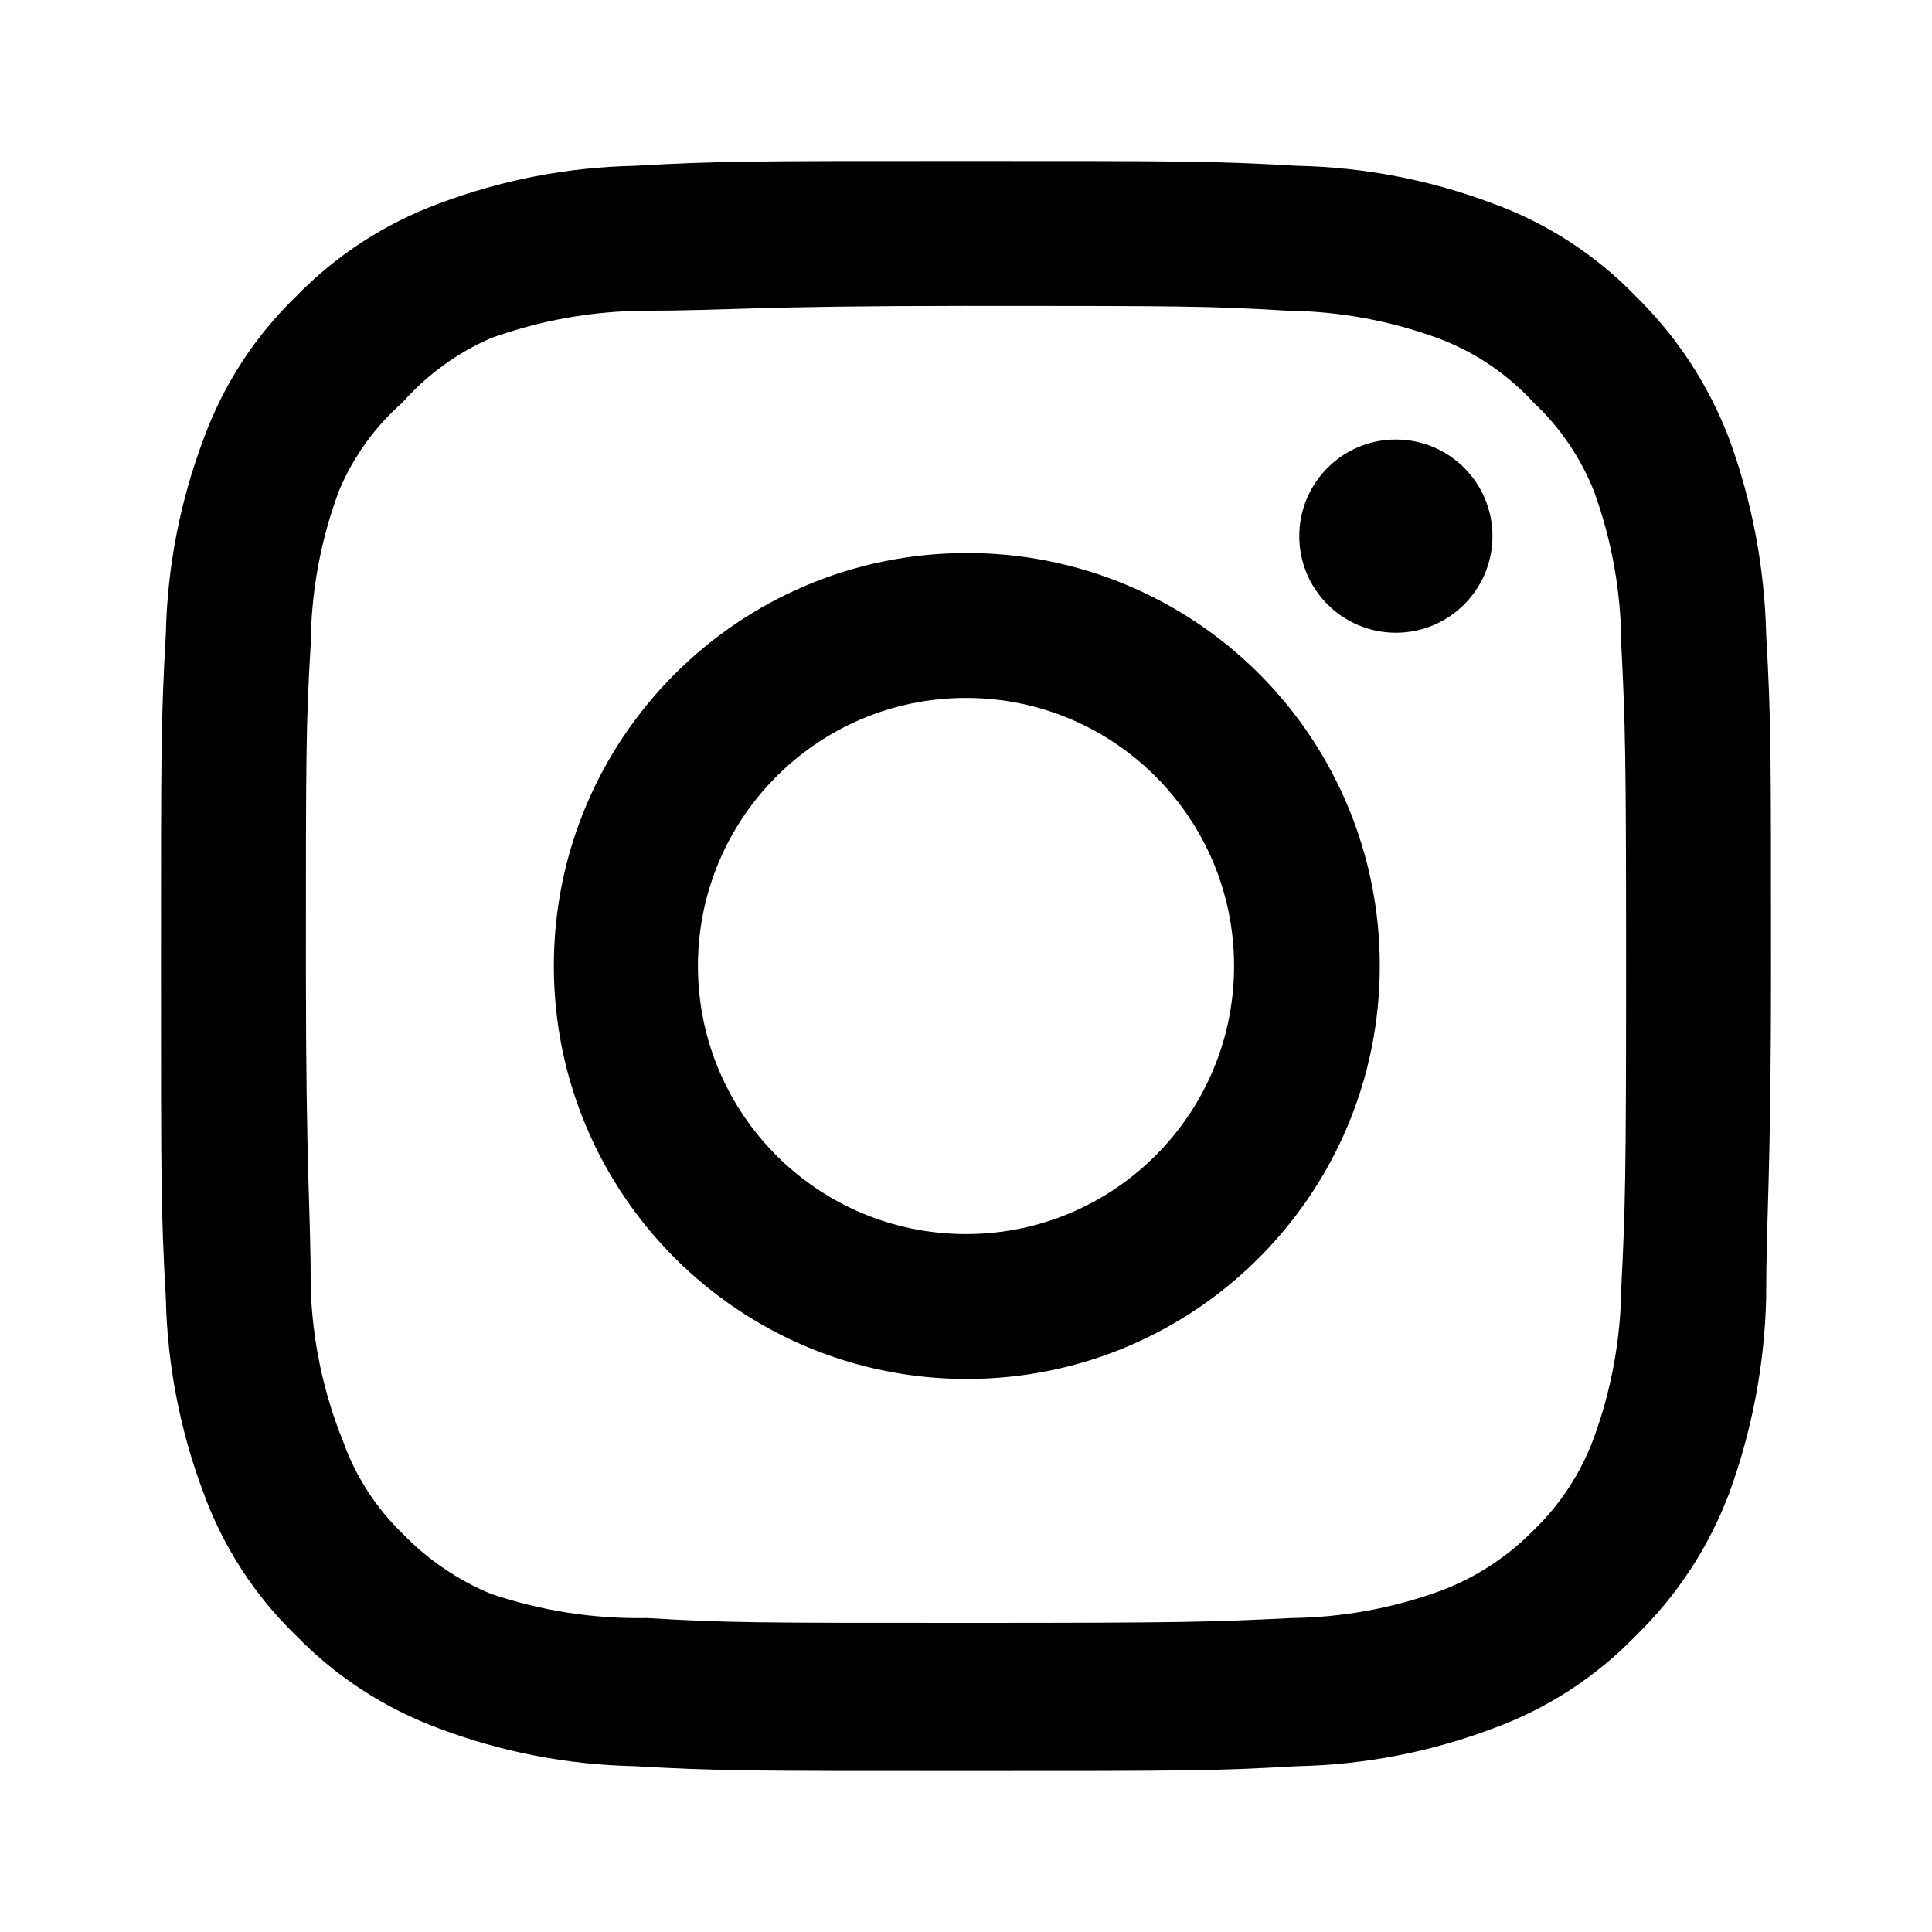
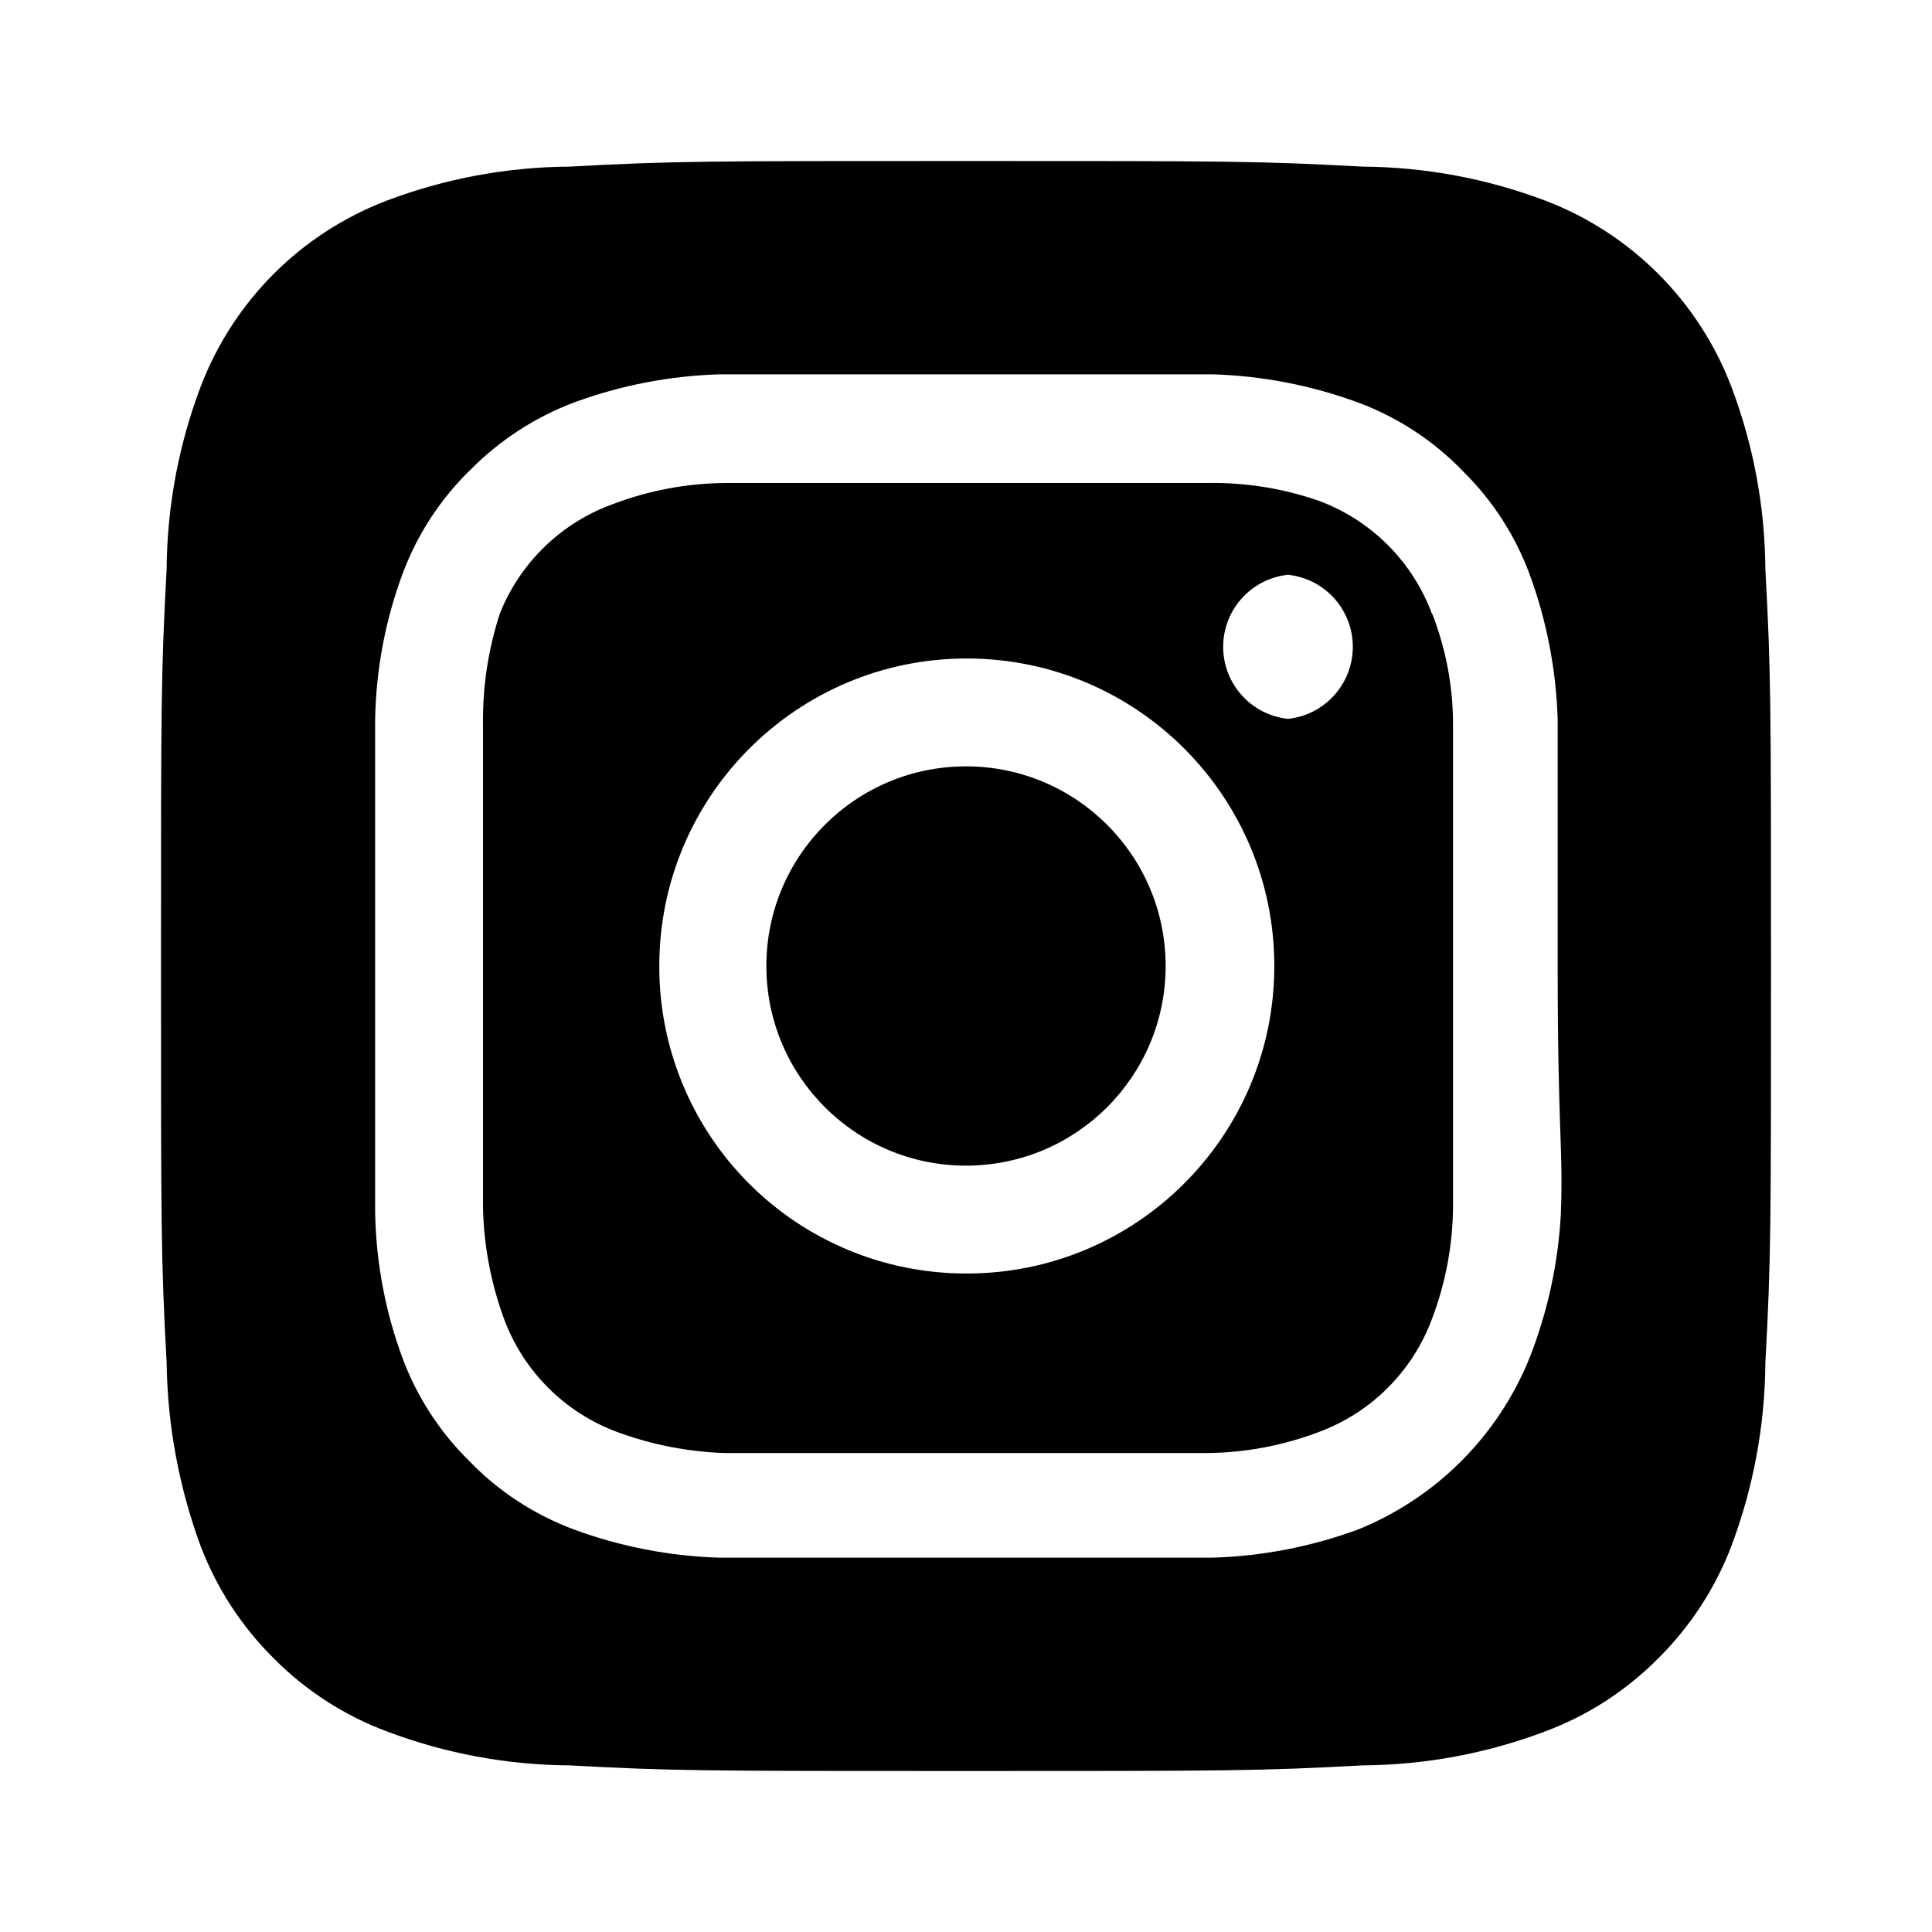
<svg xmlns="http://www.w3.org/2000/svg" data-name="Layer 1" viewBox="0 0 24 24">
-   <path d="M17.34,5.46h0a1.2,1.2,0,1,0,1.2,1.2A1.2,1.2,0,0,0,17.34,5.46Zm4.6,2.42a7.59,7.59,0,0,0-.46-2.43,4.94,4.94,0,0,0-1.16-1.77,4.7,4.7,0,0,0-1.77-1.15,7.3,7.3,0,0,0-2.43-.47C15.06,2,14.72,2,12,2s-3.06,0-4.12.06a7.3,7.3,0,0,0-2.43.47A4.78,4.78,0,0,0,3.68,3.68,4.7,4.7,0,0,0,2.53,5.45a7.3,7.3,0,0,0-.47,2.43C2,8.94,2,9.28,2,12s0,3.06.06,4.12a7.3,7.3,0,0,0,.47,2.43,4.7,4.7,0,0,0,1.15,1.77,4.78,4.78,0,0,0,1.77,1.15,7.3,7.3,0,0,0,2.43.47C8.94,22,9.28,22,12,22s3.06,0,4.12-.06a7.3,7.3,0,0,0,2.43-.47,4.7,4.7,0,0,0,1.77-1.15,4.85,4.85,0,0,0,1.16-1.77,7.59,7.59,0,0,0,.46-2.43c0-1.06.06-1.4.06-4.12S22,8.94,21.94,7.88ZM20.14,16a5.61,5.61,0,0,1-.34,1.86,3.06,3.06,0,0,1-.75,1.15,3.19,3.19,0,0,1-1.15.75,5.61,5.61,0,0,1-1.86.34c-1,.05-1.37.06-4,.06s-3,0-4-.06A5.73,5.73,0,0,1,6.1,19.8,3.27,3.27,0,0,1,5,19.05a3,3,0,0,1-.74-1.15A5.54,5.54,0,0,1,3.86,16c0-1-.06-1.37-.06-4s0-3,.06-4A5.54,5.54,0,0,1,4.21,6.1,3,3,0,0,1,5,5,3.14,3.14,0,0,1,6.1,4.2,5.73,5.73,0,0,1,8,3.86c1,0,1.37-.06,4-.06s3,0,4,.06a5.61,5.61,0,0,1,1.86.34A3.06,3.06,0,0,1,19.05,5,3.06,3.06,0,0,1,19.8,6.1,5.61,5.61,0,0,1,20.14,8c.05,1,.06,1.37.06,4S20.19,15,20.14,16ZM12,6.87A5.13,5.13,0,1,0,17.14,12,5.12,5.12,0,0,0,12,6.87Zm0,8.46A3.33,3.33,0,1,1,15.33,12,3.33,3.33,0,0,1,12,15.33Z" />
+   <path d="M12,9.52A2.48,2.48,0,1,0,14.48,12,2.48,2.48,0,0,0,12,9.52Zm9.93-2.45a6.53,6.53,0,0,0-.42-2.26,4,4,0,0,0-2.32-2.32,6.53,6.53,0,0,0-2.26-.42C15.64,2,15.26,2,12,2s-3.64,0-4.93.07a6.53,6.53,0,0,0-2.26.42A4,4,0,0,0,2.49,4.81a6.53,6.53,0,0,0-.42,2.26C2,8.36,2,8.74,2,12s0,3.64.07,4.93a6.86,6.86,0,0,0,.42,2.27,3.94,3.94,0,0,0,.91,1.4,3.89,3.89,0,0,0,1.41.91,6.53,6.53,0,0,0,2.26.42C8.36,22,8.74,22,12,22s3.64,0,4.93-.07a6.53,6.53,0,0,0,2.26-.42,3.89,3.89,0,0,0,1.41-.91,3.94,3.94,0,0,0,.91-1.4,6.6,6.6,0,0,0,.42-2.27C22,15.64,22,15.26,22,12S22,8.36,21.93,7.07Zm-2.54,8A5.73,5.73,0,0,1,19,16.87,3.86,3.86,0,0,1,16.87,19a5.73,5.73,0,0,1-1.81.35c-.79,0-1,0-3.06,0s-2.27,0-3.06,0A5.73,5.73,0,0,1,7.13,19a3.51,3.51,0,0,1-1.31-.86A3.51,3.51,0,0,1,5,16.87a5.49,5.49,0,0,1-.34-1.81c0-.79,0-1,0-3.06s0-2.27,0-3.06A5.49,5.49,0,0,1,5,7.13a3.51,3.51,0,0,1,.86-1.31A3.59,3.59,0,0,1,7.13,5a5.73,5.73,0,0,1,1.81-.35h0c.79,0,1,0,3.06,0s2.27,0,3.06,0A5.73,5.73,0,0,1,16.87,5a3.51,3.51,0,0,1,1.31.86A3.51,3.51,0,0,1,19,7.13a5.73,5.73,0,0,1,.35,1.81c0,.79,0,1,0,3.06S19.42,14.27,19.39,15.06Zm-1.6-7.44a2.38,2.38,0,0,0-1.41-1.41A4,4,0,0,0,15,6c-.78,0-1,0-3,0s-2.22,0-3,0a4,4,0,0,0-1.38.26A2.38,2.38,0,0,0,6.21,7.62,4.27,4.27,0,0,0,6,9c0,.78,0,1,0,3s0,2.22,0,3a4.27,4.27,0,0,0,.26,1.38,2.38,2.38,0,0,0,1.41,1.41A4.27,4.27,0,0,0,9,18.05H9c.78,0,1,0,3,0s2.22,0,3,0a4,4,0,0,0,1.38-.26,2.38,2.38,0,0,0,1.41-1.41A4,4,0,0,0,18.05,15c0-.78,0-1,0-3s0-2.22,0-3A3.78,3.78,0,0,0,17.79,7.62ZM12,15.82A3.81,3.81,0,0,1,8.19,12h0A3.82,3.82,0,1,1,12,15.82Zm4-6.89a.9.9,0,0,1,0-1.79h0a.9.9,0,0,1,0,1.79Z" />
</svg>
